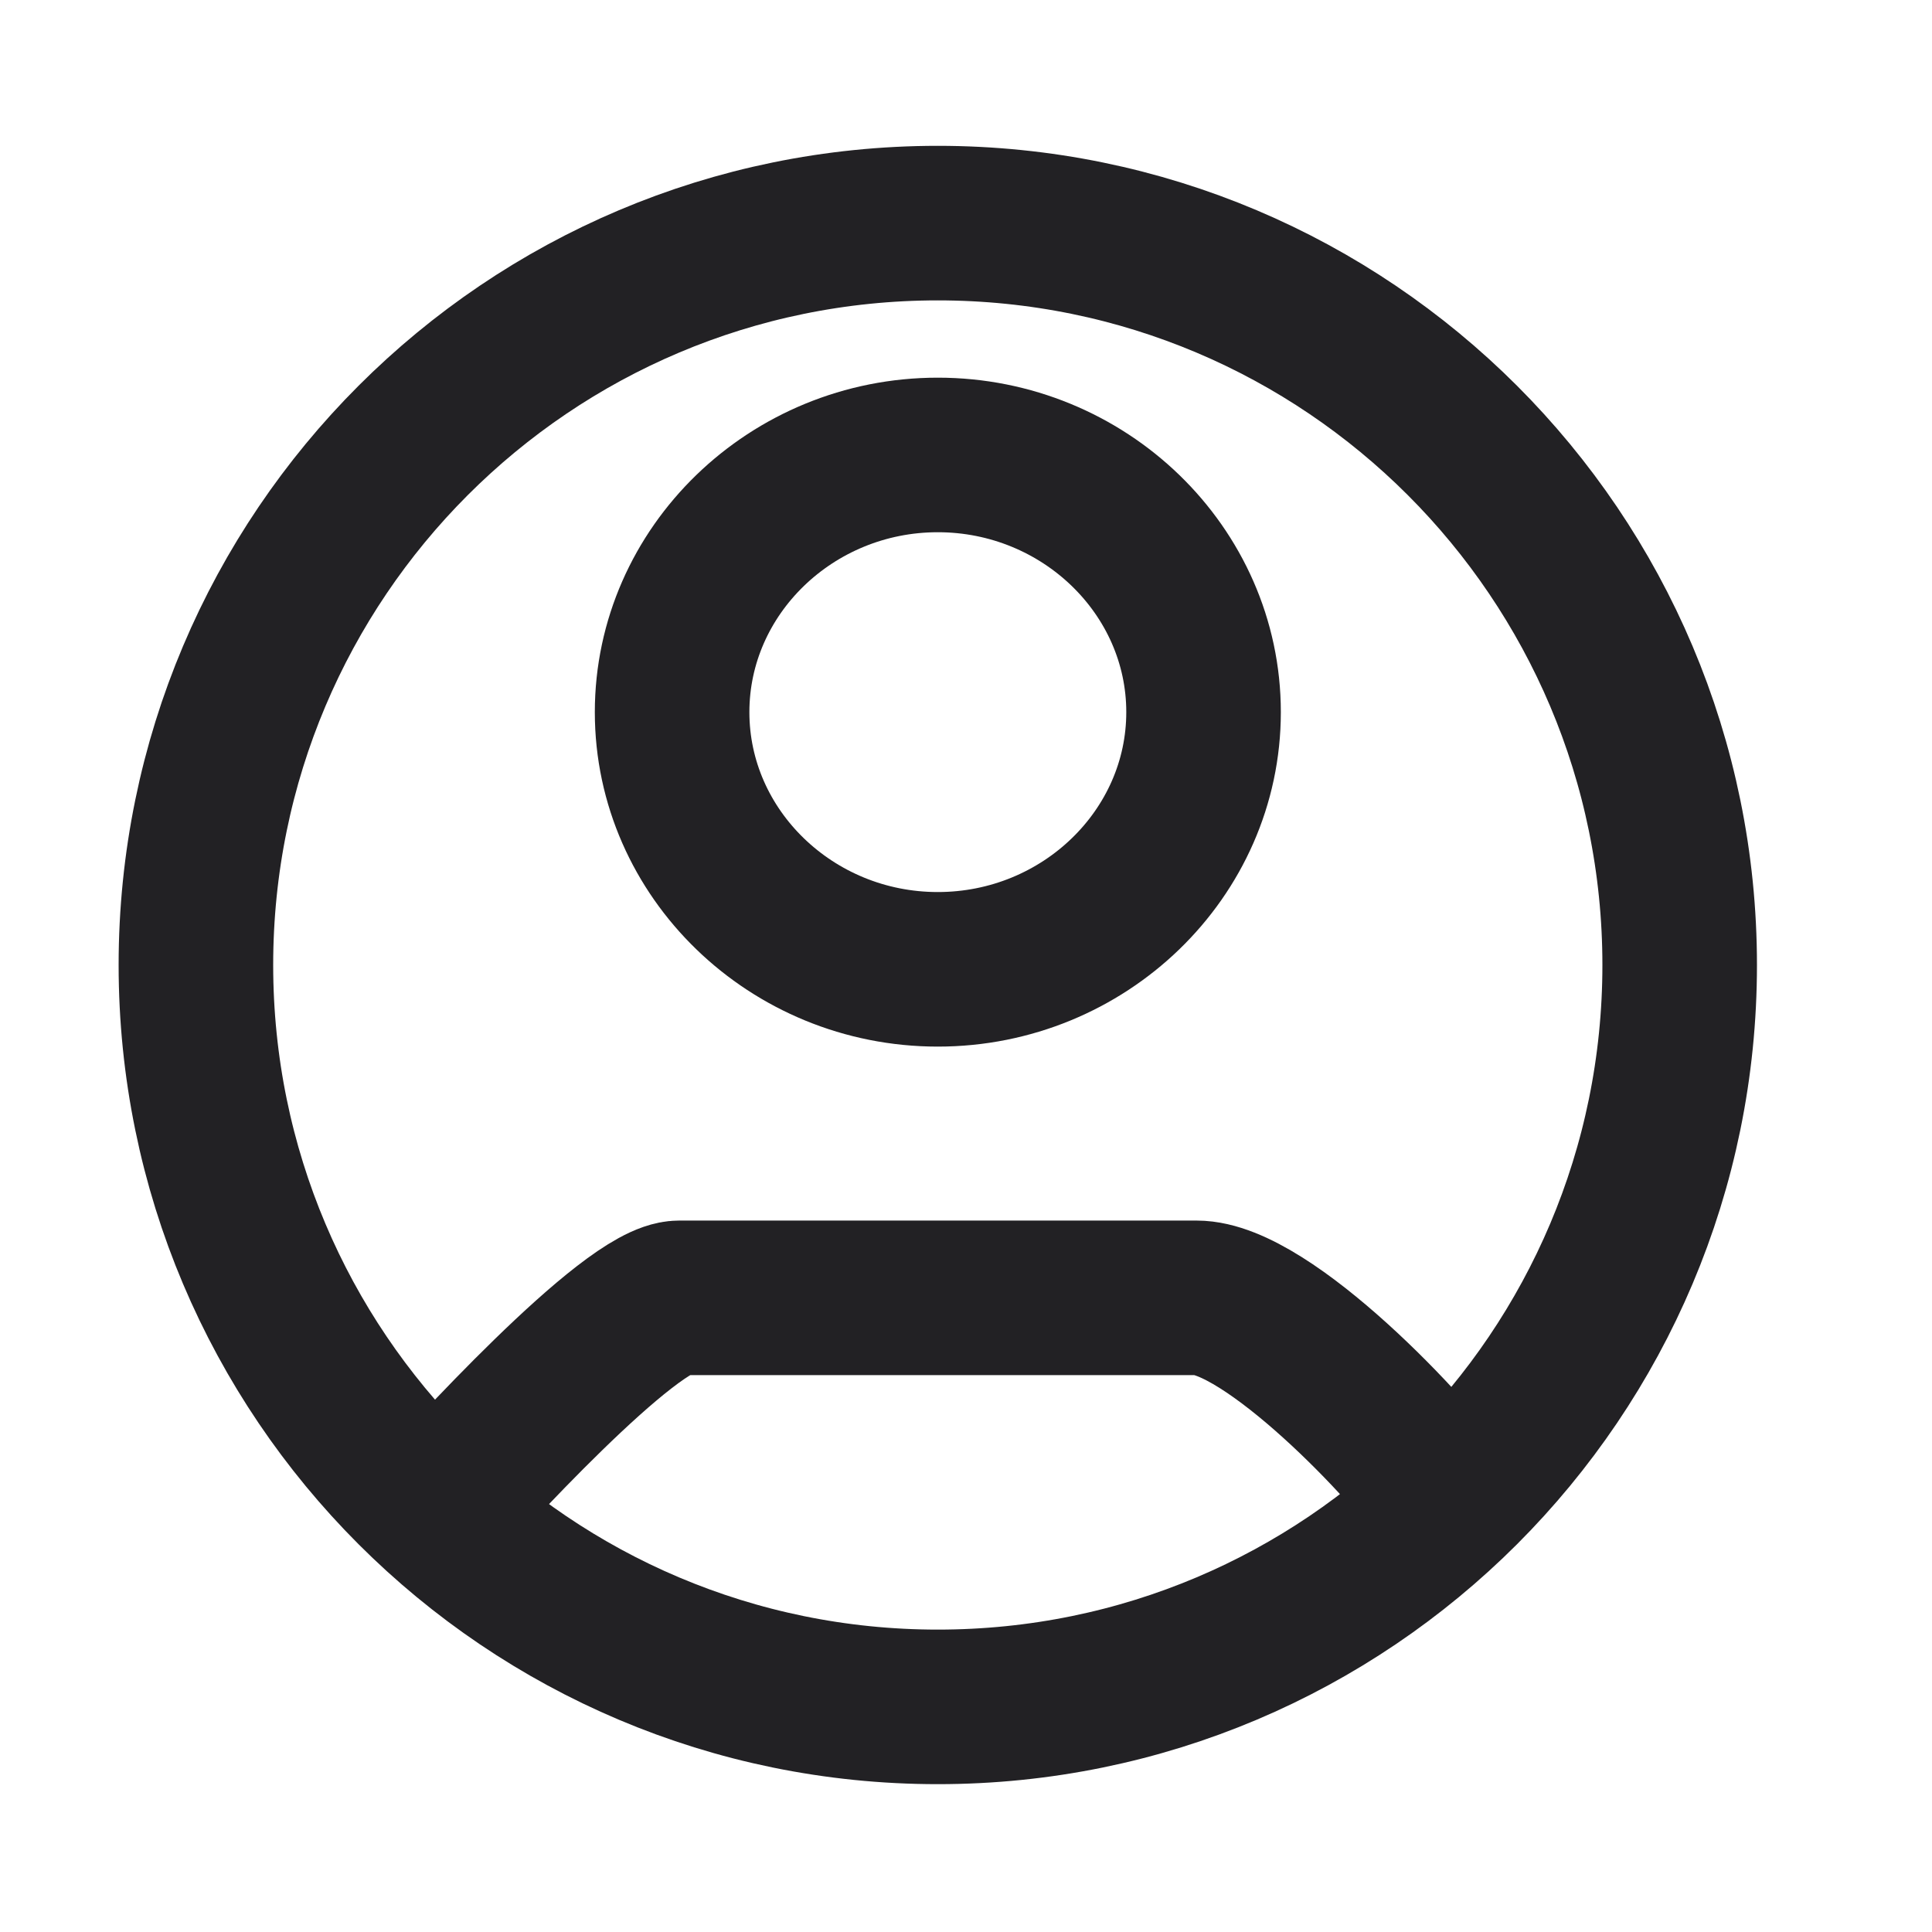
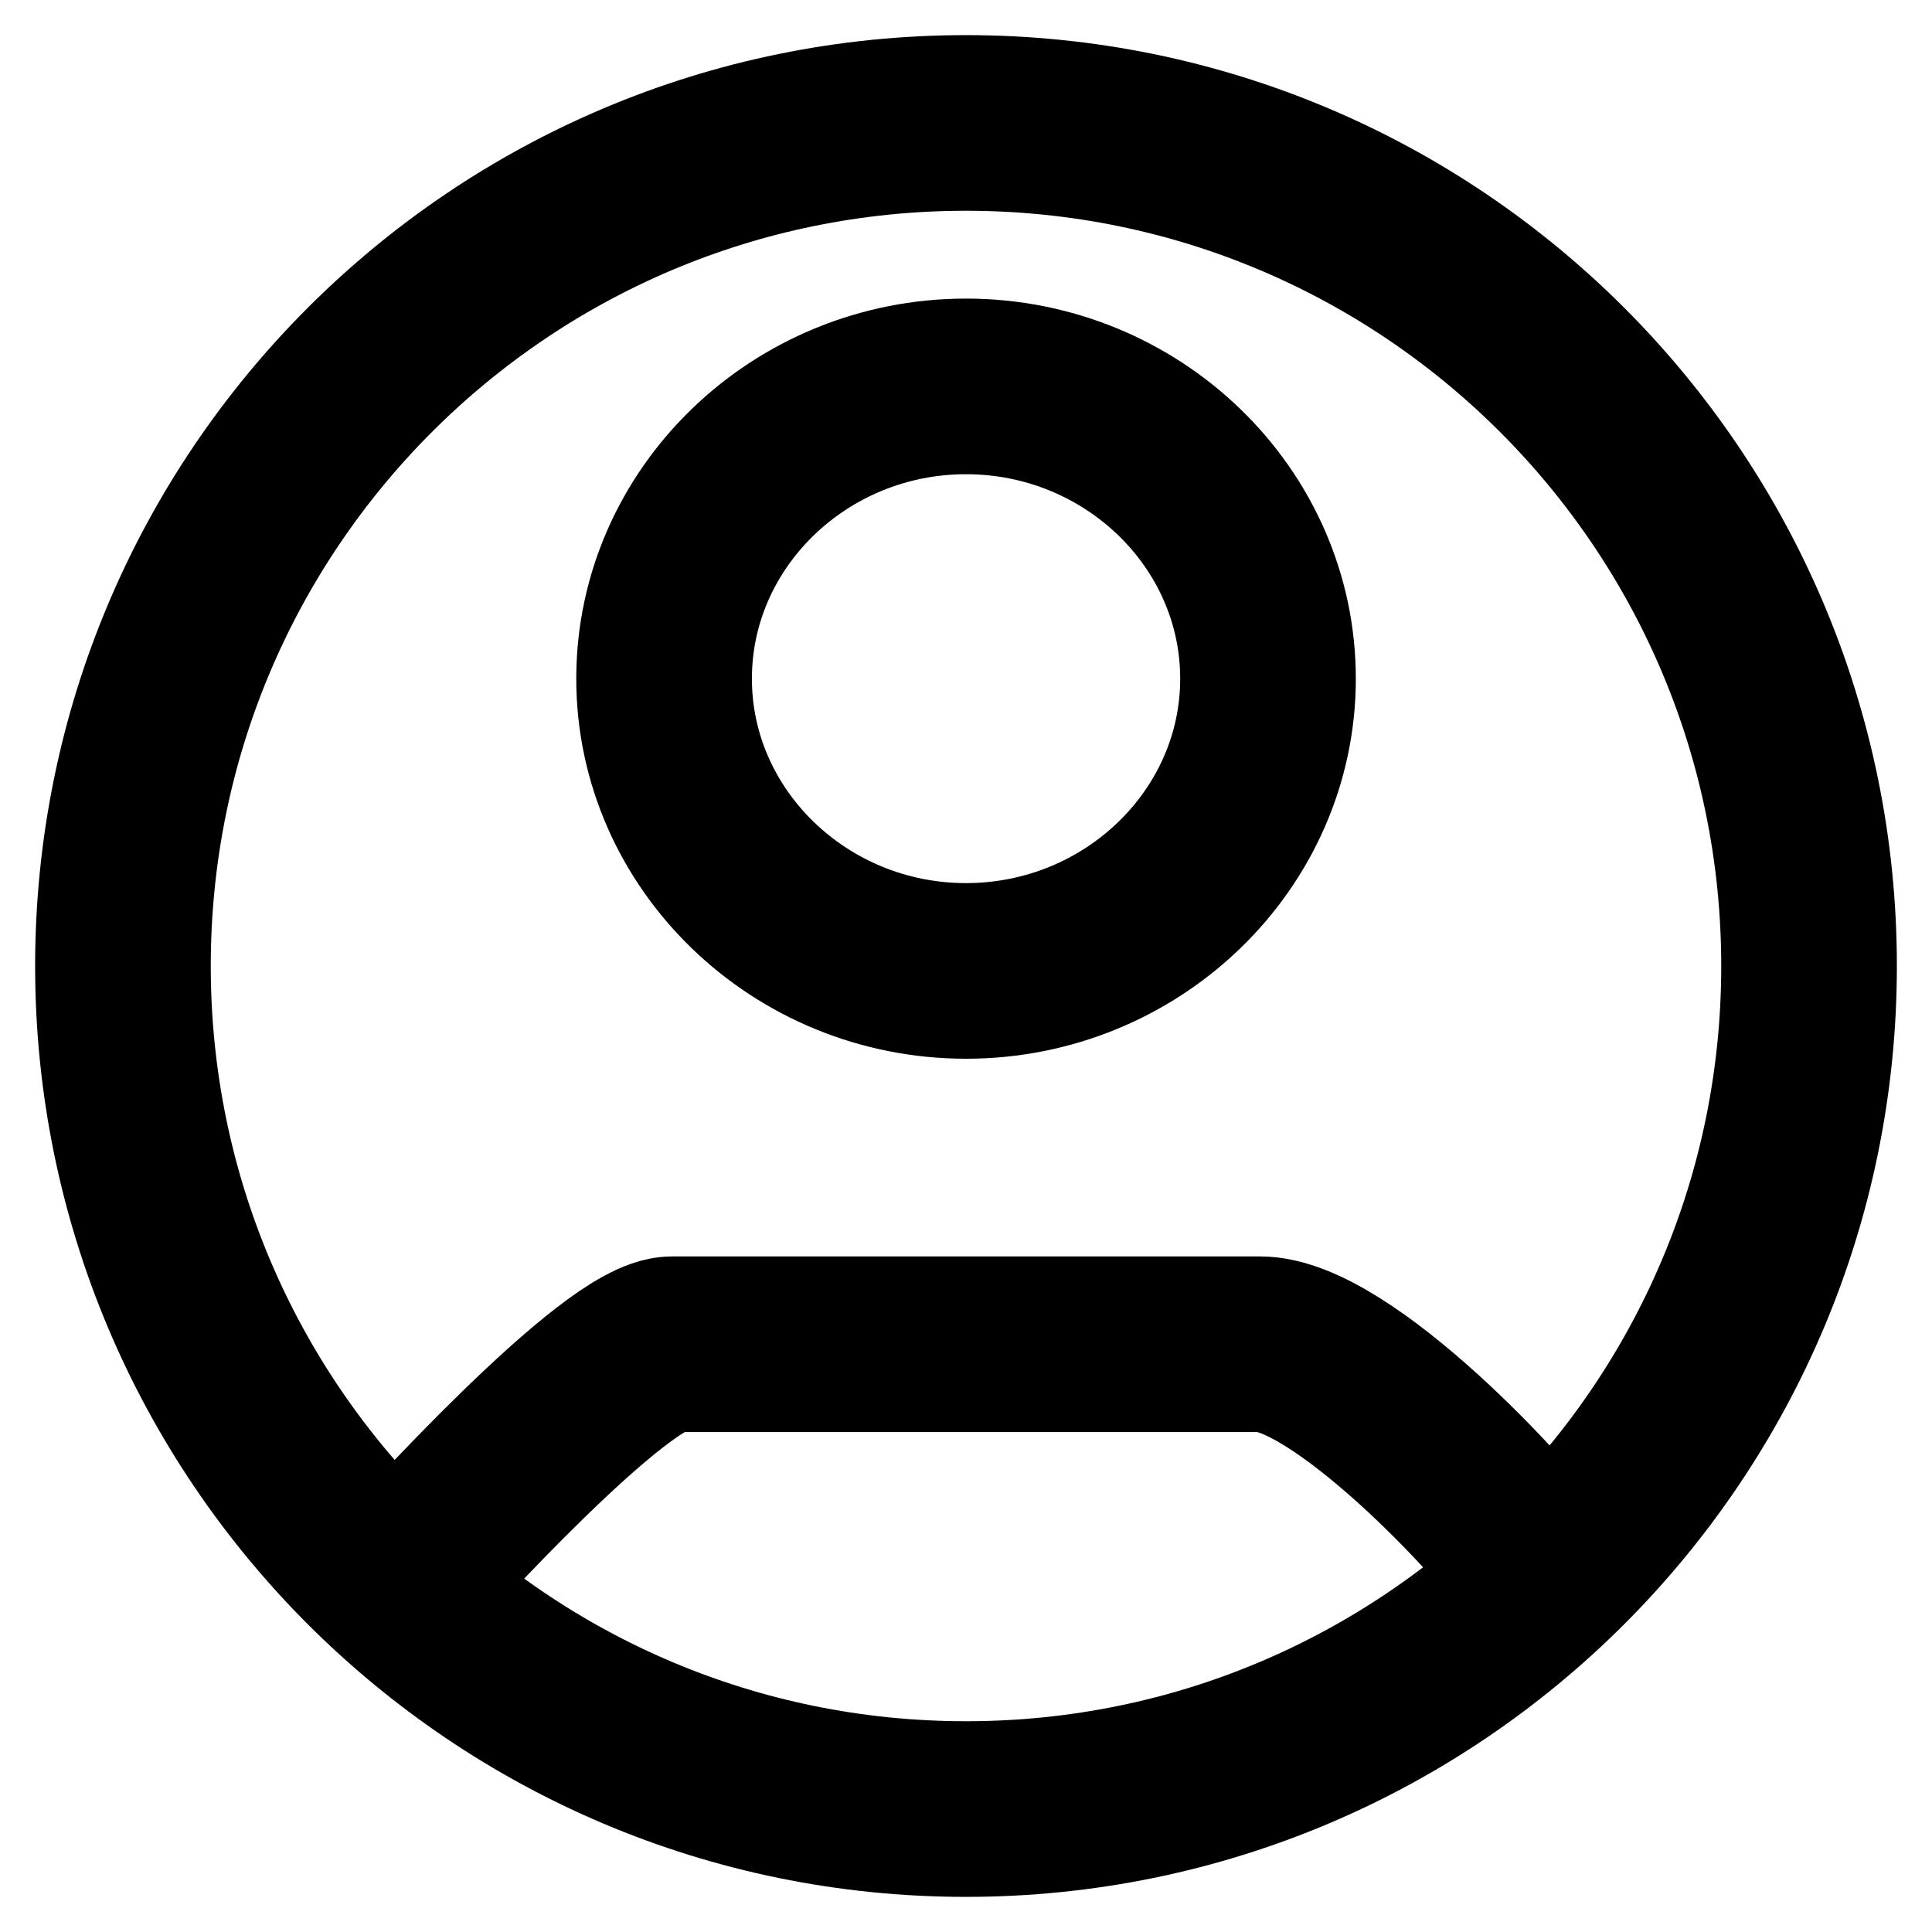
- <svg xmlns="http://www.w3.org/2000/svg" width="25" height="25" viewBox="0 0 25 25" fill="none">
-   <path d="M5.535 19.687C5.996 19.171 8.156 16.794 8.789 16.794H15.482C16.399 16.794 18.271 18.764 18.735 19.459M21.735 12.487C21.735 17.789 17.437 22.087 12.135 22.087C6.833 22.087 2.535 17.789 2.535 12.487C2.535 7.185 6.833 2.887 12.135 2.887C17.437 2.887 21.735 7.185 21.735 12.487ZM15.574 9.215C15.574 7.384 14.028 5.887 12.135 5.887C10.243 5.887 8.697 7.384 8.697 9.215C8.697 11.047 10.243 12.543 12.135 12.543C14.028 12.543 15.574 11.047 15.574 9.215Z" stroke="#222124" stroke-width="2" />
+ <svg xmlns="http://www.w3.org/2000/svg" width="22" height="22" viewBox="0 0 22 22" fill="none">
+   <path d="M4.4 18.2C4.861 17.683 7.021 15.307 7.654 15.307H14.346C15.264 15.307 17.136 17.277 17.6 17.971M20.6 11C20.6 16.302 16.302 20.6 11 20.6C5.698 20.6 1.4 16.302 1.4 11C1.4 5.698 5.698 1.4 11 1.4C16.302 1.4 20.6 5.698 20.6 11ZM14.439 7.728C14.439 5.896 12.893 4.4 11 4.4C9.108 4.4 7.562 5.896 7.562 7.728C7.562 9.559 9.108 11.056 11 11.056C12.893 11.056 14.439 9.559 14.439 7.728Z" stroke="black" stroke-width="2" />
</svg>
